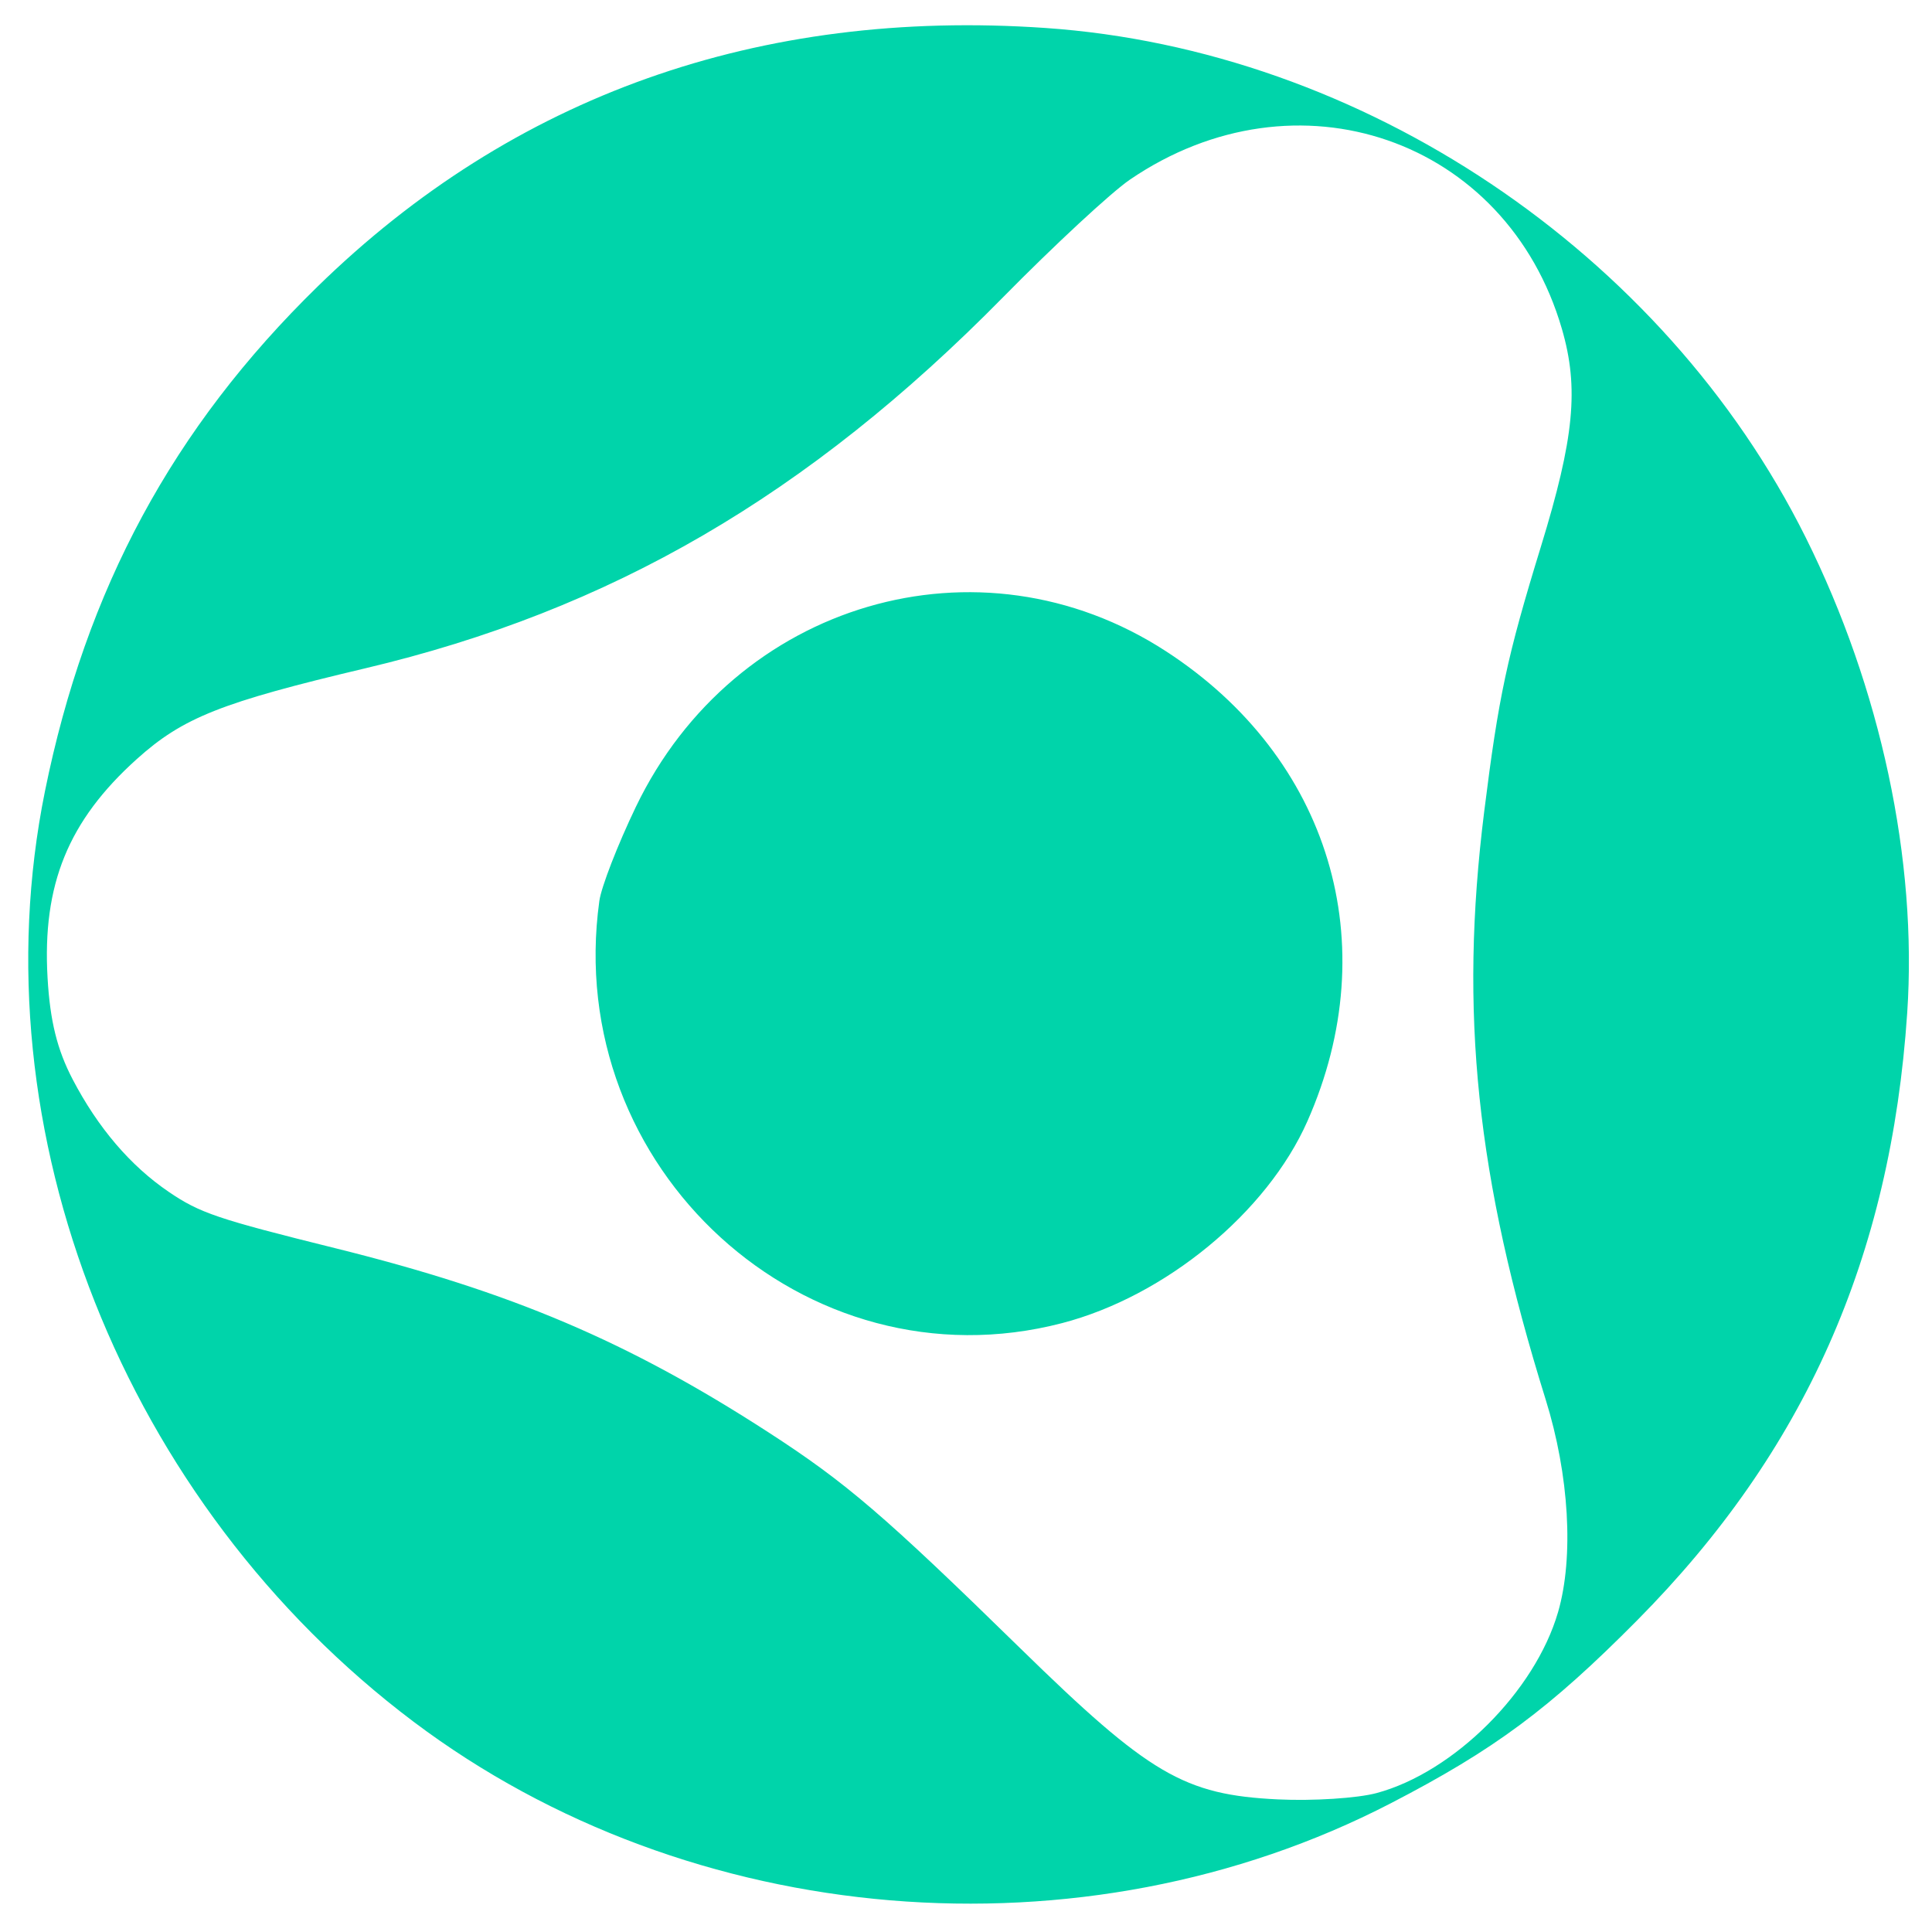
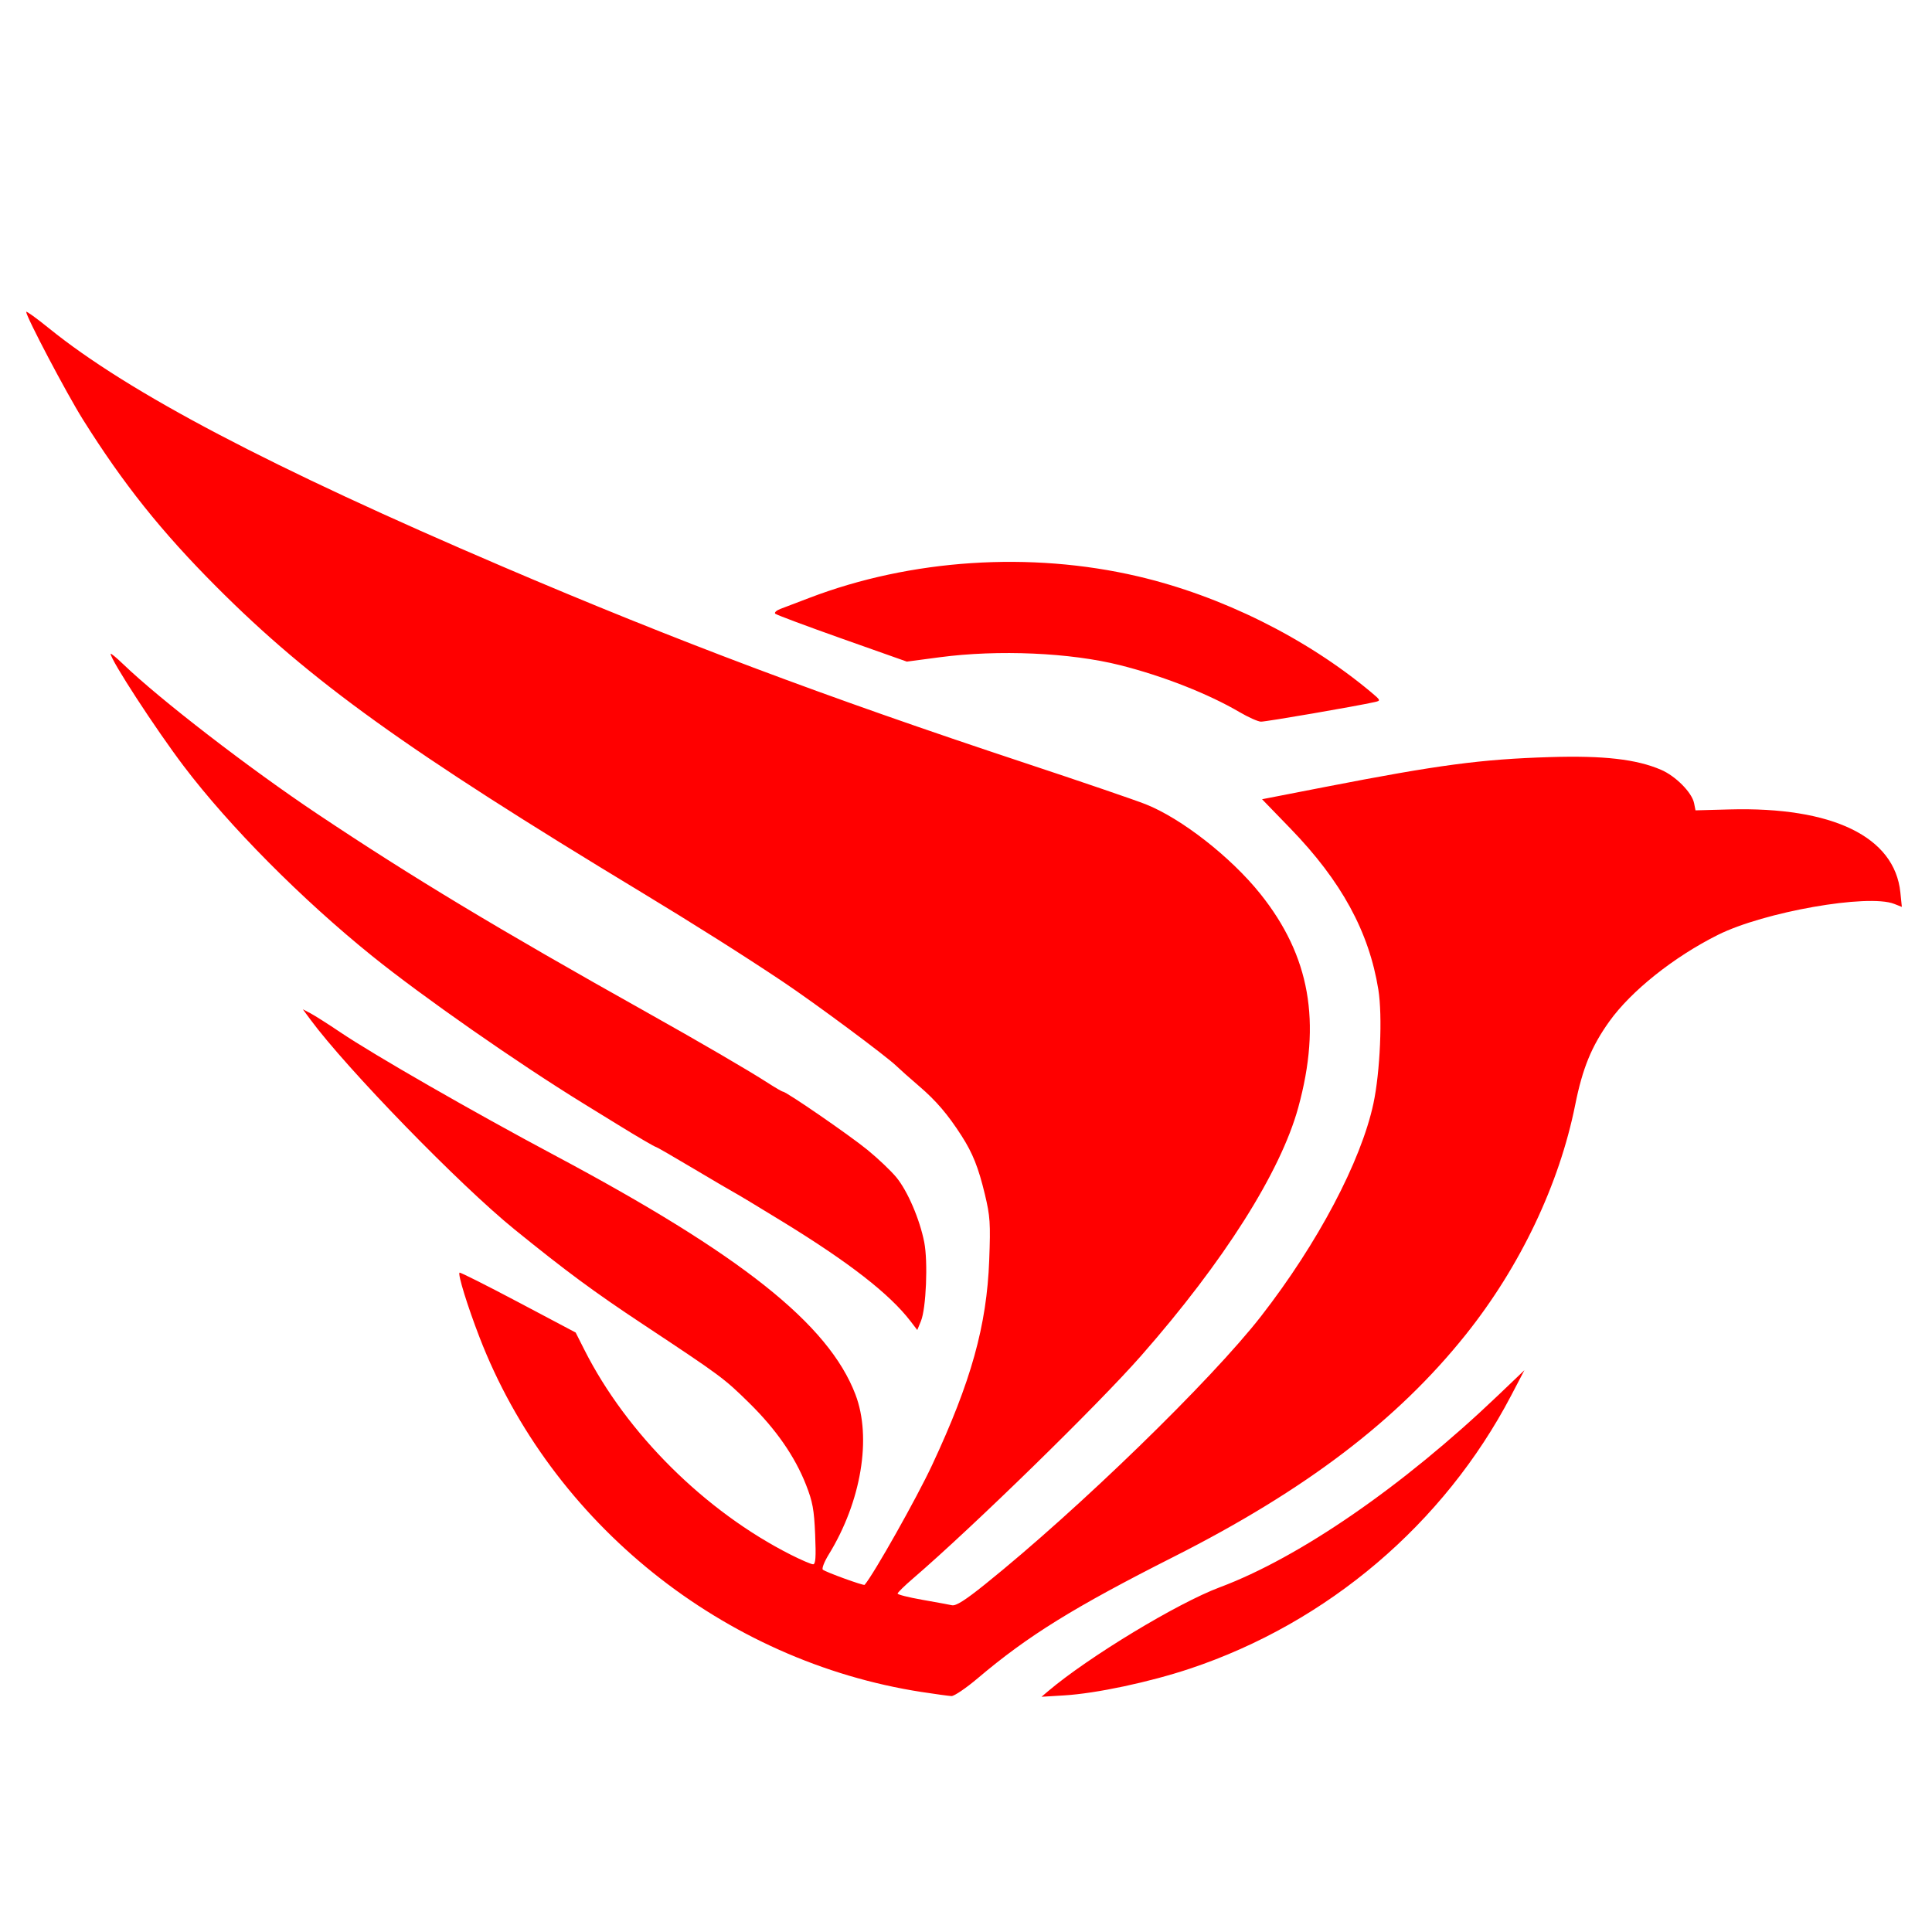
<svg xmlns="http://www.w3.org/2000/svg" width="200mm" height="200mm" viewBox="0 0 200 200" version="1.1" id="svg8">
  <defs id="defs2" />
  <g id="layer1">
-     <path style="fill:#00d4aa;stroke-width:0.875" d="M 4.65,81.928 C 8.893,60.971 17.899,44.293 32.871,29.669 53.103,9.907 78.575,0.855 108.216,2.895 140.991,5.151 172.201,26.067 186.932,55.651 c 7.768,15.599 11.564,33.388 10.501,49.211 -1.7,25.305 -10.625,45.385 -27.943,62.863 -9.07,9.154 -14.774,13.39 -25.519,18.95 C 112.086,203.175 71.434,199.781 42.811,178.232 12.829,155.659 -2.464,117.065 4.65,81.928 Z M 7.518,111.73 c 2.624,5.019 5.984,8.955 9.949,11.65 3.228,2.195 5.031,2.805 17.271,5.842 18.237,4.526 30.28,9.646 44.814,19.054 8.027,5.196 11.996,8.599 26.04,22.329 13.395,13.095 16.985,15.201 26.71,15.668 3.626,0.174 8.216,-0.121 10.201,-0.655 8.01,-2.157 16.409,-10.533 18.788,-18.735 1.649,-5.687 1.152,-14.195 -1.286,-22.01 -7.171,-22.987 -8.957,-40.058 -6.365,-60.826 1.494,-11.97 2.361,-16.026 5.864,-27.427 3.466,-11.28 3.965,-16.444 2.183,-22.573 -5.727,-19.7 -27.484,-27.214 -44.725,-15.447 -1.924,1.313 -7.829,6.788 -13.121,12.166 C 83.651,51.286 63.214,63.175 37.801,69.186 22.904,72.71 18.938,74.285 14.171,78.571 7.063,84.961 4.366,91.571 4.924,101.233 c 0.257,4.454 0.994,7.434 2.595,10.497 z M 62.044,93.264 c 0.2,-1.443 1.898,-5.819 3.774,-9.724 10.193,-21.223 35.566,-28.675 54.888,-16.119 16.955,11.017 22.755,30.291 14.638,48.643 -4.18,9.452 -14.711,18.121 -25.392,20.903 -26.584,6.924 -51.744,-16.028 -47.908,-43.703 z" id="path956" />
+     <path style="fill:#ff0000;stroke-width:0.273" d="m 95.428,175.158 c -20.526,-3.166 -38.367,-17.478 -45.792,-36.732 -1.246,-3.232 -2.255,-6.494 -2.067,-6.682 0.059,-0.059 2.788,1.312 6.065,3.046 l 5.958,3.153 0.916,1.813 c 4.37,8.652 12.504,16.72 21.37,21.197 1.07,0.54 2.1,0.982 2.29,0.982 0.264,0 0.314,-0.718 0.216,-3.075 -0.107,-2.586 -0.259,-3.408 -0.95,-5.164 -1.15,-2.921 -3.091,-5.719 -5.851,-8.436 -2.626,-2.585 -2.927,-2.808 -11.046,-8.186 -5.072,-3.36 -7.909,-5.456 -13.291,-9.819 C 47.573,122.653 35.908,110.657 32.122,105.53 l -0.774,-1.049 0.784,0.41 c 0.431,0.226 1.829,1.114 3.107,1.975 3.482,2.345 13.745,8.238 22.143,12.713 19.363,10.319 28.392,17.495 31.173,24.778 1.706,4.467 0.6,11.094 -2.762,16.56 -0.461,0.75 -0.738,1.457 -0.615,1.572 0.261,0.243 4.232,1.686 4.329,1.573 0.966,-1.134 5.396,-8.999 6.985,-12.401 4.046,-8.661 5.656,-14.438 5.911,-21.207 0.144,-3.838 0.098,-4.545 -0.453,-6.834 -0.666,-2.767 -1.254,-4.243 -2.41,-6.043 -1.417,-2.207 -2.627,-3.625 -4.373,-5.121 -0.965,-0.827 -2.019,-1.764 -2.343,-2.081 -1.036,-1.017 -8.424,-6.502 -11.806,-8.766 C 77.07,98.967 71.752,95.605 66.403,92.37 42.111,77.681 32.169,70.537 22.423,60.765 16.709,55.037 12.766,50.097 8.585,43.43 6.895,40.733 2.723,32.817 2.712,32.284 c -0.002,-0.116 1.063,0.652 2.368,1.708 8.248,6.672 22.94,14.389 46.971,24.669 17.869,7.645 33.339,13.462 53.991,20.303 5.789,1.917 11.437,3.848 12.553,4.289 3.698,1.464 8.83,5.475 11.873,9.278 5.137,6.42 6.353,13.263 3.929,22.112 -1.828,6.673 -7.693,15.941 -16.262,25.697 -4.482,5.103 -17.447,17.762 -23.643,23.084 -0.865,0.743 -1.572,1.437 -1.572,1.543 0,0.106 1.138,0.393 2.529,0.638 1.391,0.245 2.786,0.501 3.1,0.569 0.412,0.089 1.367,-0.515 3.417,-2.162 9.664,-7.764 23.432,-21.137 28.59,-27.772 5.858,-7.534 10.339,-16.02 11.621,-22.005 0.696,-3.253 0.948,-9.068 0.511,-11.782 -0.968,-6.001 -3.822,-11.233 -9.099,-16.681 l -2.941,-3.036 6.491,-1.264 c 11.78,-2.293 16.186,-2.879 23.304,-3.098 5.562,-0.171 8.958,0.217 11.509,1.314 1.514,0.651 3.199,2.355 3.419,3.458 l 0.148,0.741 3.522,-0.095 c 10.67,-0.289 17.089,2.827 17.683,8.584 l 0.155,1.506 -0.791,-0.311 c -2.71,-1.067 -13.481,0.826 -18.248,3.207 -4.568,2.281 -8.998,5.814 -11.253,8.974 -1.842,2.582 -2.763,4.836 -3.522,8.619 -1.653,8.246 -5.694,16.732 -11.323,23.781 -7.082,8.868 -16.603,16.112 -30.233,23.003 -10.347,5.231 -15.088,8.168 -20.285,12.569 -1.221,1.034 -2.451,1.868 -2.734,1.853 -0.282,-0.015 -1.66,-0.204 -3.062,-0.42 z m 13.073,-0.089 c 4.176,-3.539 13.396,-9.119 17.769,-10.753 8.267,-3.09 18.962,-10.466 28.816,-19.875 l 2.72,-2.597 -1.373,2.623 c -6.951,13.279 -19.002,23.522 -33.266,28.276 -4.193,1.397 -9.68,2.563 -13.006,2.764 l -2.343,0.142 z M 94.244,136.755 c -2.156,-2.807 -6.336,-6.061 -13.177,-10.257 -2.419,-1.483 -4.647,-2.828 -4.952,-2.988 -0.305,-0.16 -2.246,-1.298 -4.313,-2.529 -2.067,-1.231 -3.812,-2.238 -3.877,-2.238 -0.114,0 -1.943,-1.068 -3.982,-2.326 -0.526,-0.325 -2.125,-1.309 -3.554,-2.188 C 53.542,110.015 43.737,103.17 38.519,98.962 31.228,93.082 23.732,85.527 19.022,79.312 16.125,75.489 11.455,68.315 11.455,67.687 c 0,-0.099 0.584,0.382 1.299,1.069 3.808,3.663 13.051,10.791 20.095,15.497 9.863,6.589 18.693,11.907 34.101,20.539 5.422,3.038 10.55,6.026 12.503,7.287 0.787,0.508 1.501,0.924 1.587,0.924 0.348,0 6.894,4.508 8.761,6.034 1.102,0.9 2.451,2.183 2.998,2.851 1.16,1.416 2.411,4.33 2.878,6.702 0.398,2.025 0.197,6.856 -0.341,8.166 l -0.38,0.926 z M 128.321,73.72 c -3.247,-1.903 -7.907,-3.735 -12.363,-4.859 -5.157,-1.301 -12.608,-1.628 -18.698,-0.82 l -3.384,0.449 -6.698,-2.371 c -3.684,-1.304 -6.799,-2.468 -6.923,-2.587 -0.124,-0.118 0.122,-0.345 0.547,-0.504 0.425,-0.159 1.757,-0.666 2.959,-1.126 10.521,-4.028 22.908,-4.843 34.035,-2.239 8.643,2.023 17.424,6.383 24.117,11.975 1.019,0.851 1.037,0.894 0.433,1.031 -1.89,0.429 -11.342,2.058 -11.821,2.037 -0.31,-0.013 -1.302,-0.457 -2.204,-0.986 z" id="path1259" />
  </g>
</svg>
